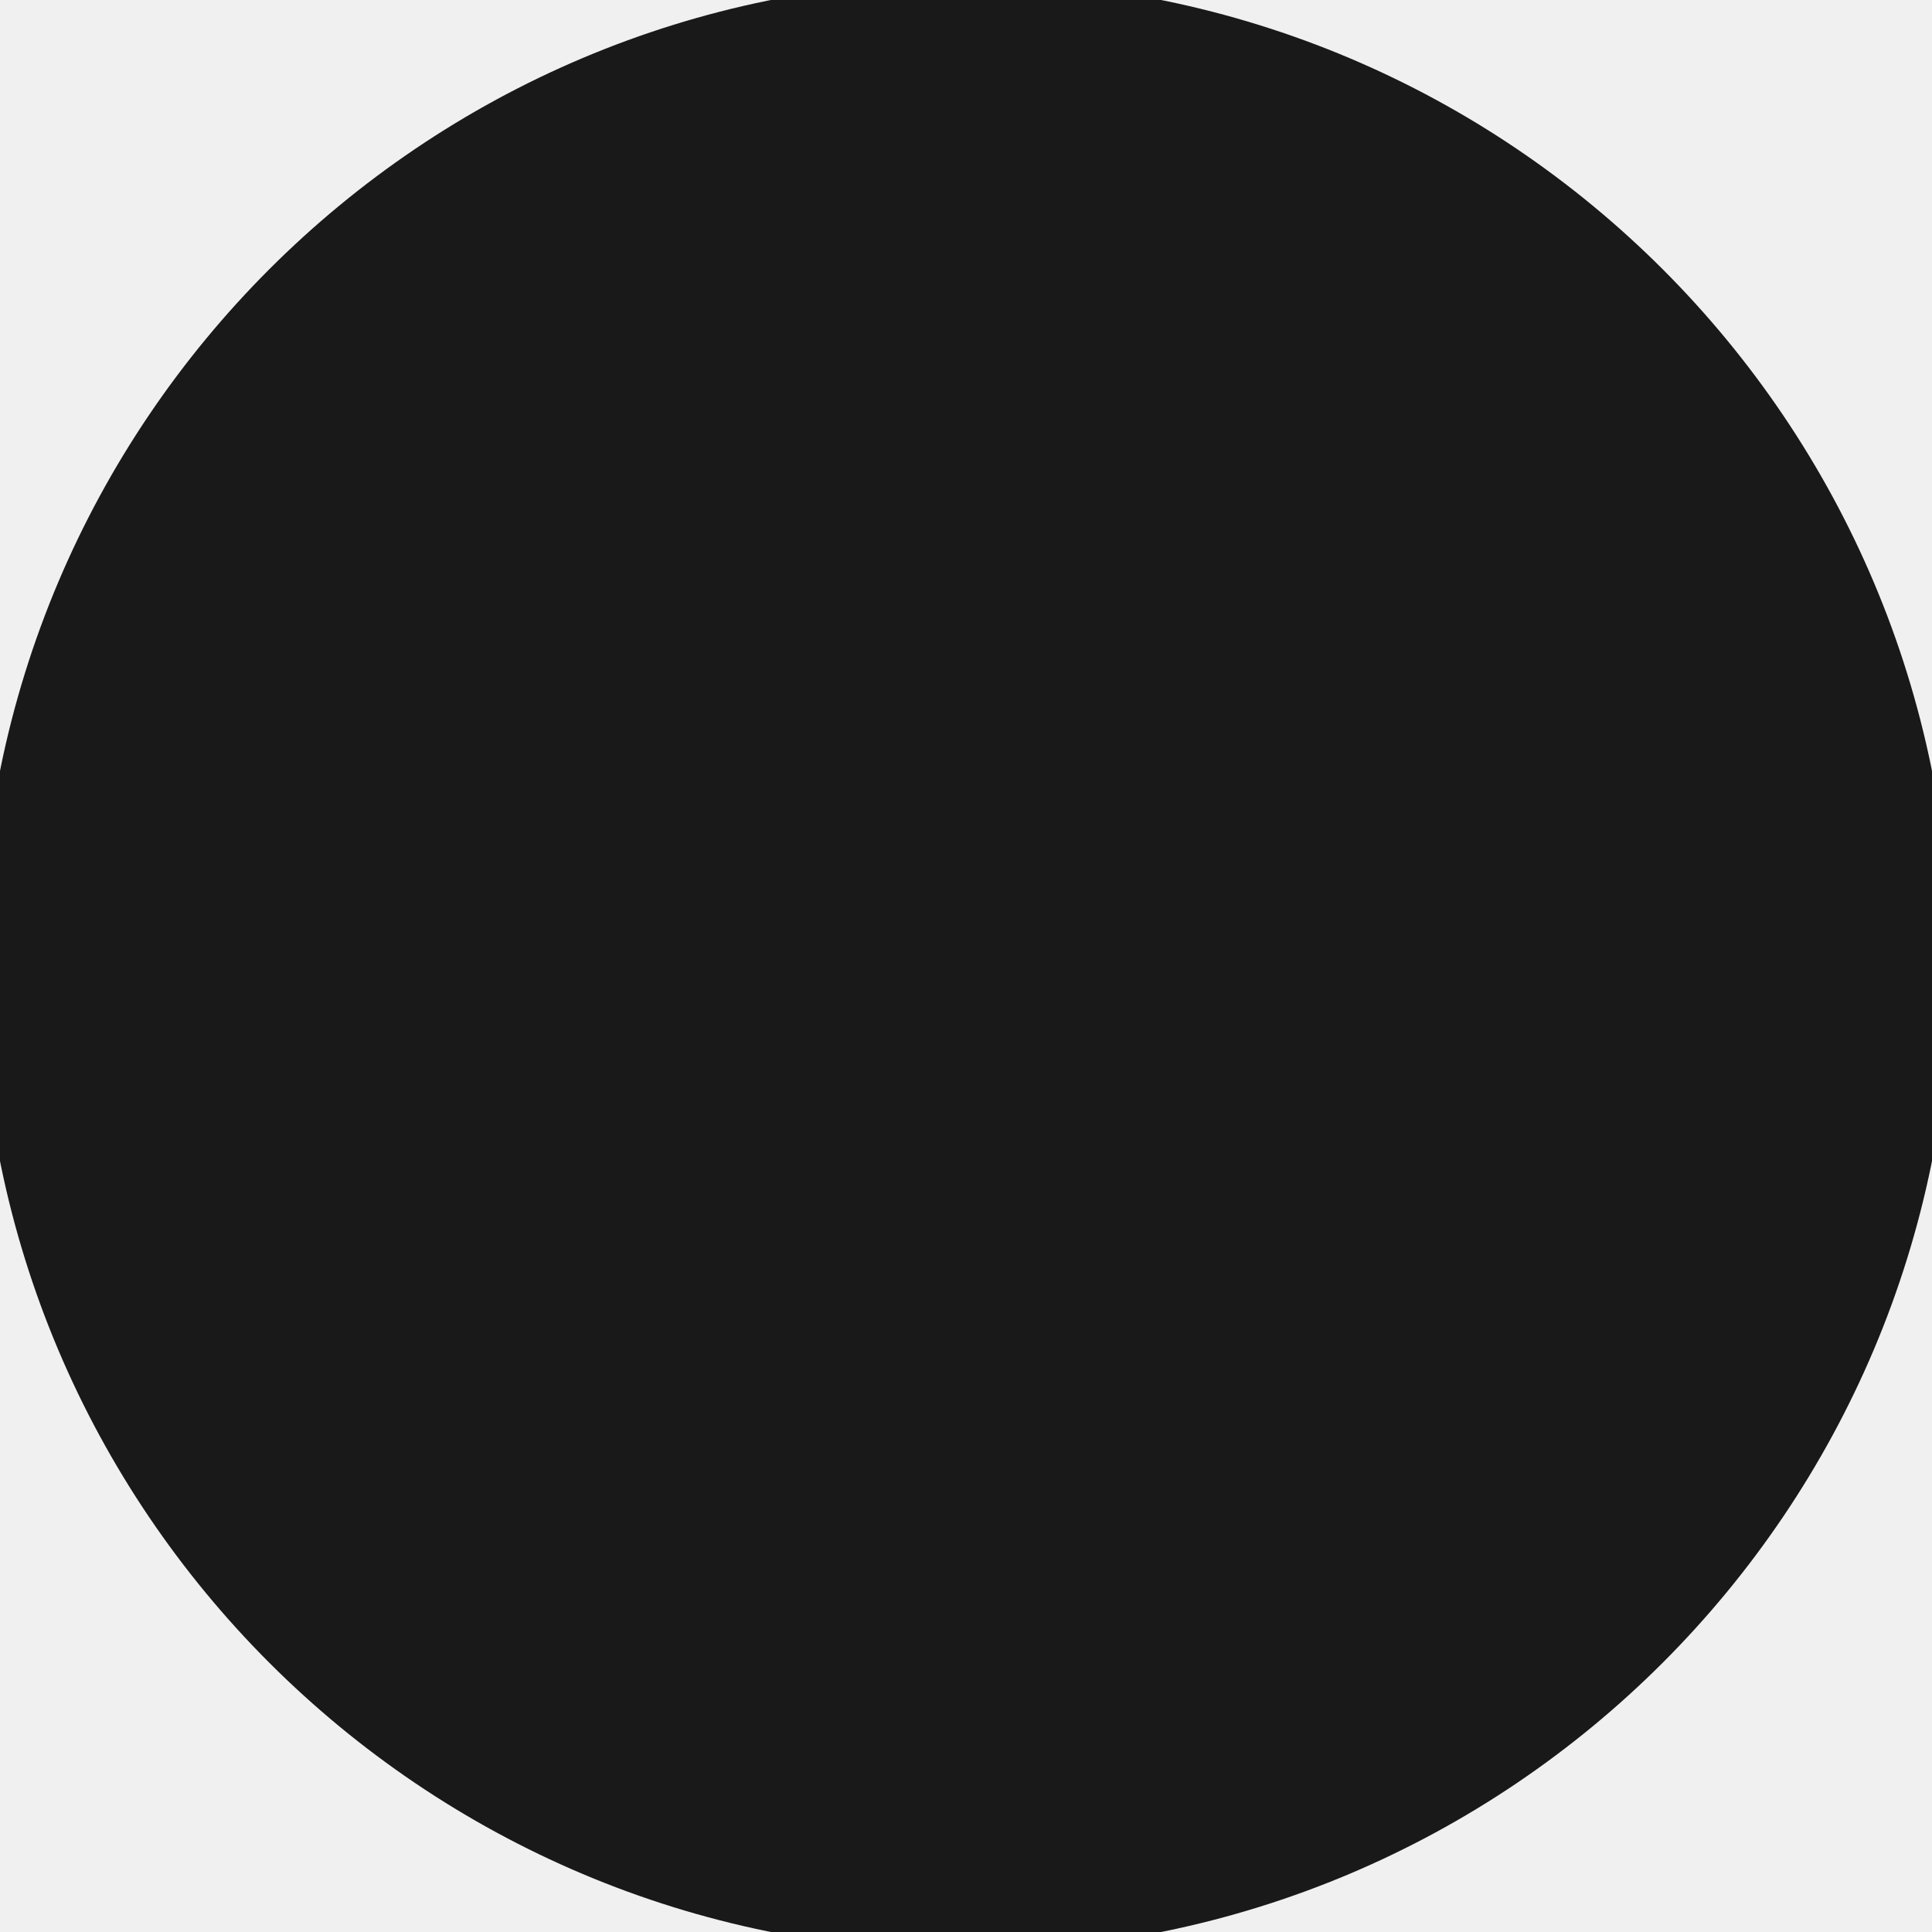
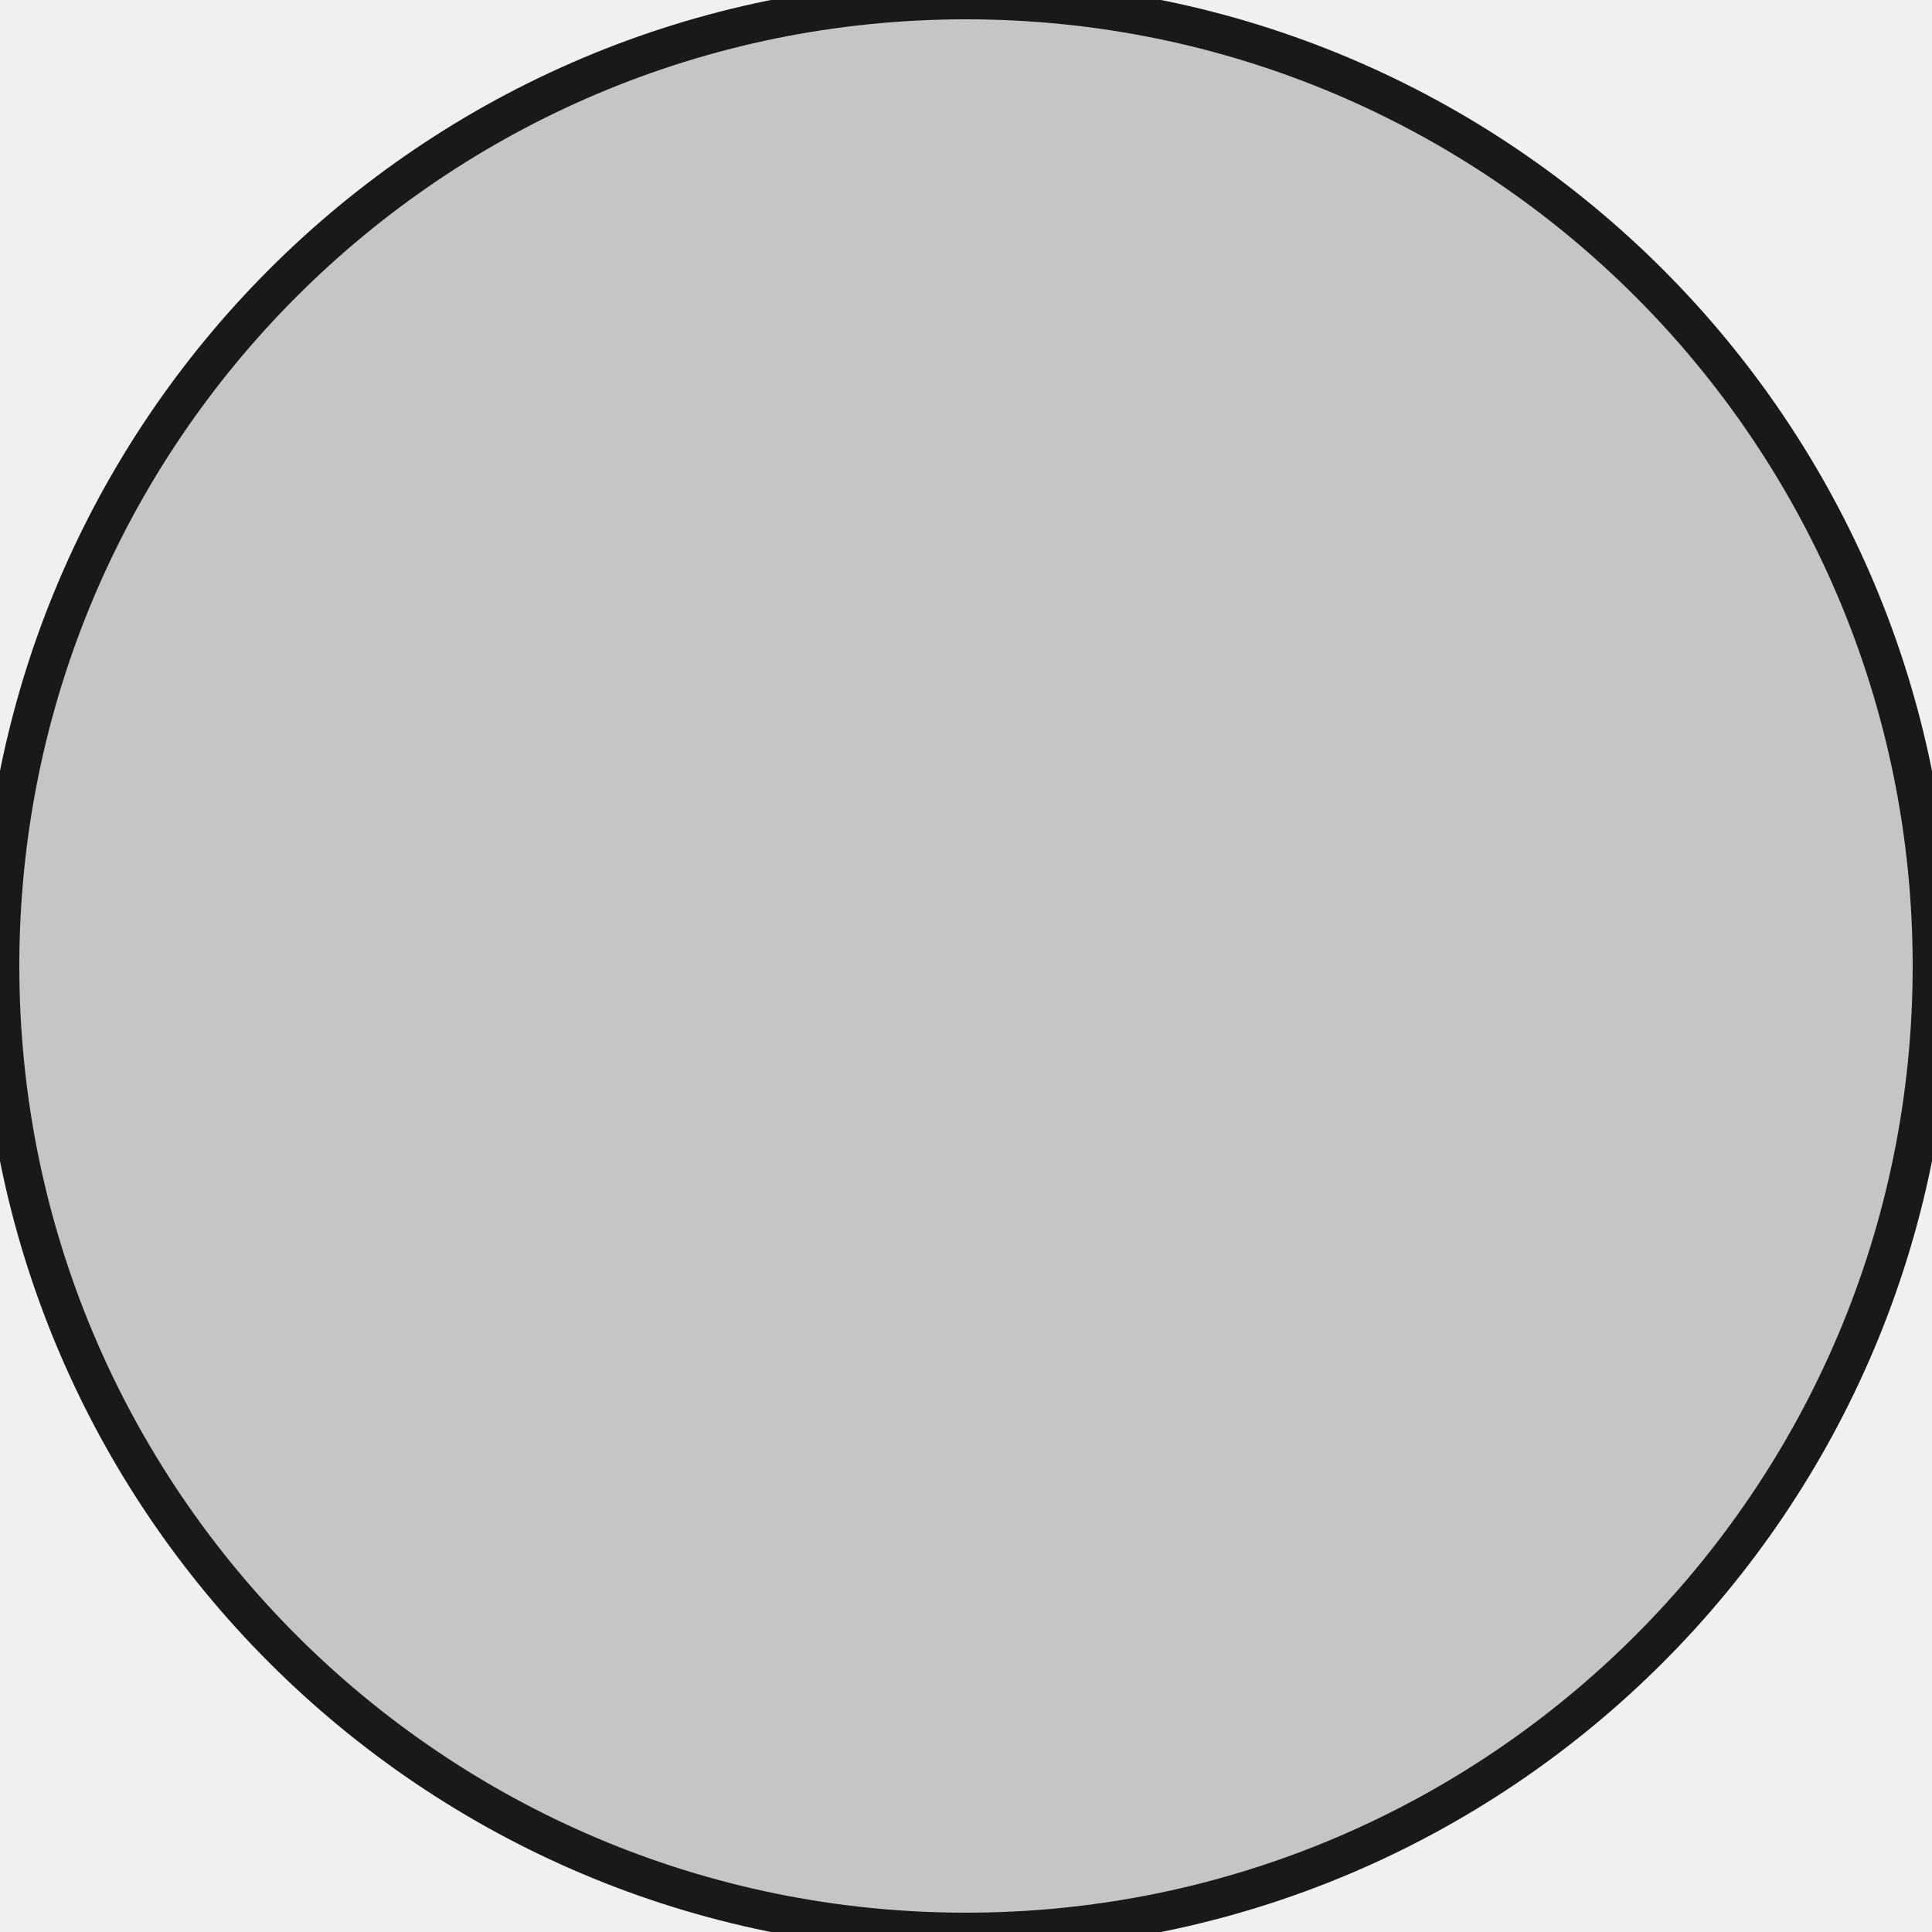
<svg xmlns="http://www.w3.org/2000/svg" version="1.1" viewBox="0 0 20 20" width="20mm" height="20mm">
  <defs>
    <marker id="arrow" viewBox="0 0 16 16" refX="8" refY="8" markerWidth="9" markerHeight="9" orient="auto-start-reverse">
      <path d="M 0 0 L 16 8 L 0 16 z" stroke="none" fill="context-fill" />
    </marker>
  </defs>
  <style>
     
        .background-fill {
            fill: #FFFFFF;
            stroke: none;
        }
         
        .grid {
            fill: #D8D8D8;
            stroke: #D8D8D8;
            stroke-width: 0.2;
        }
         
        .grid-stroke {
            fill: none;
            stroke: #D8D8D8;
            stroke-width: 0.2;
        }
         
        .grid-fill {
            fill: #D8D8D8;
            stroke: none;
        }
         
        .measure {
            fill: #00CCCC;
            stroke: #00CCCC;
            stroke-width: 0.2;
        }
         
        .measure-stroke {
            fill: none;
            stroke: #00CCCC;
            stroke-width: 0.2;
        }
         
        .measure-fill {
            fill: #00CCCC;
            stroke: none;
        }
         
        .highlight {
            fill: #FF9900;
            stroke: #FF9900;
            stroke-width: 0.2;
        }
         
        .highlight-stroke {
            fill: none;
            stroke: #FF9900;
            stroke-width: 0.2;
        }
         
        .highlight-fill {
            fill: #FF9900;
            stroke: none;
        }
         
        .entity {
-             fill: #191919;
+             fill: rgba(178, 178, 178, 0.70);
            stroke: #191919;
            stroke-width: 0.4;
-         }
-          
-         .entity-stroke {
-             fill: none;
-             stroke: #191919;
-             stroke-width: 0.4;
-         }
-          
-         .entity-fill {
-             fill: #191919;
-             stroke: none;
        }
        
            .active { fill-opacity: 1.0; stroke-opacity: 1.0; }
            .inactive { fill-opacity: 0.3; stroke-opacity: 0.3; }
        
  </style>
  <g class="entity">
-     <g class="entity">
-       <g class="entity">
-         <circle cx="10" cy="10" r="10" />
-       </g>
-     </g>
+     <circle cx="10" cy="10" r="10" />
  </g>
</svg>
